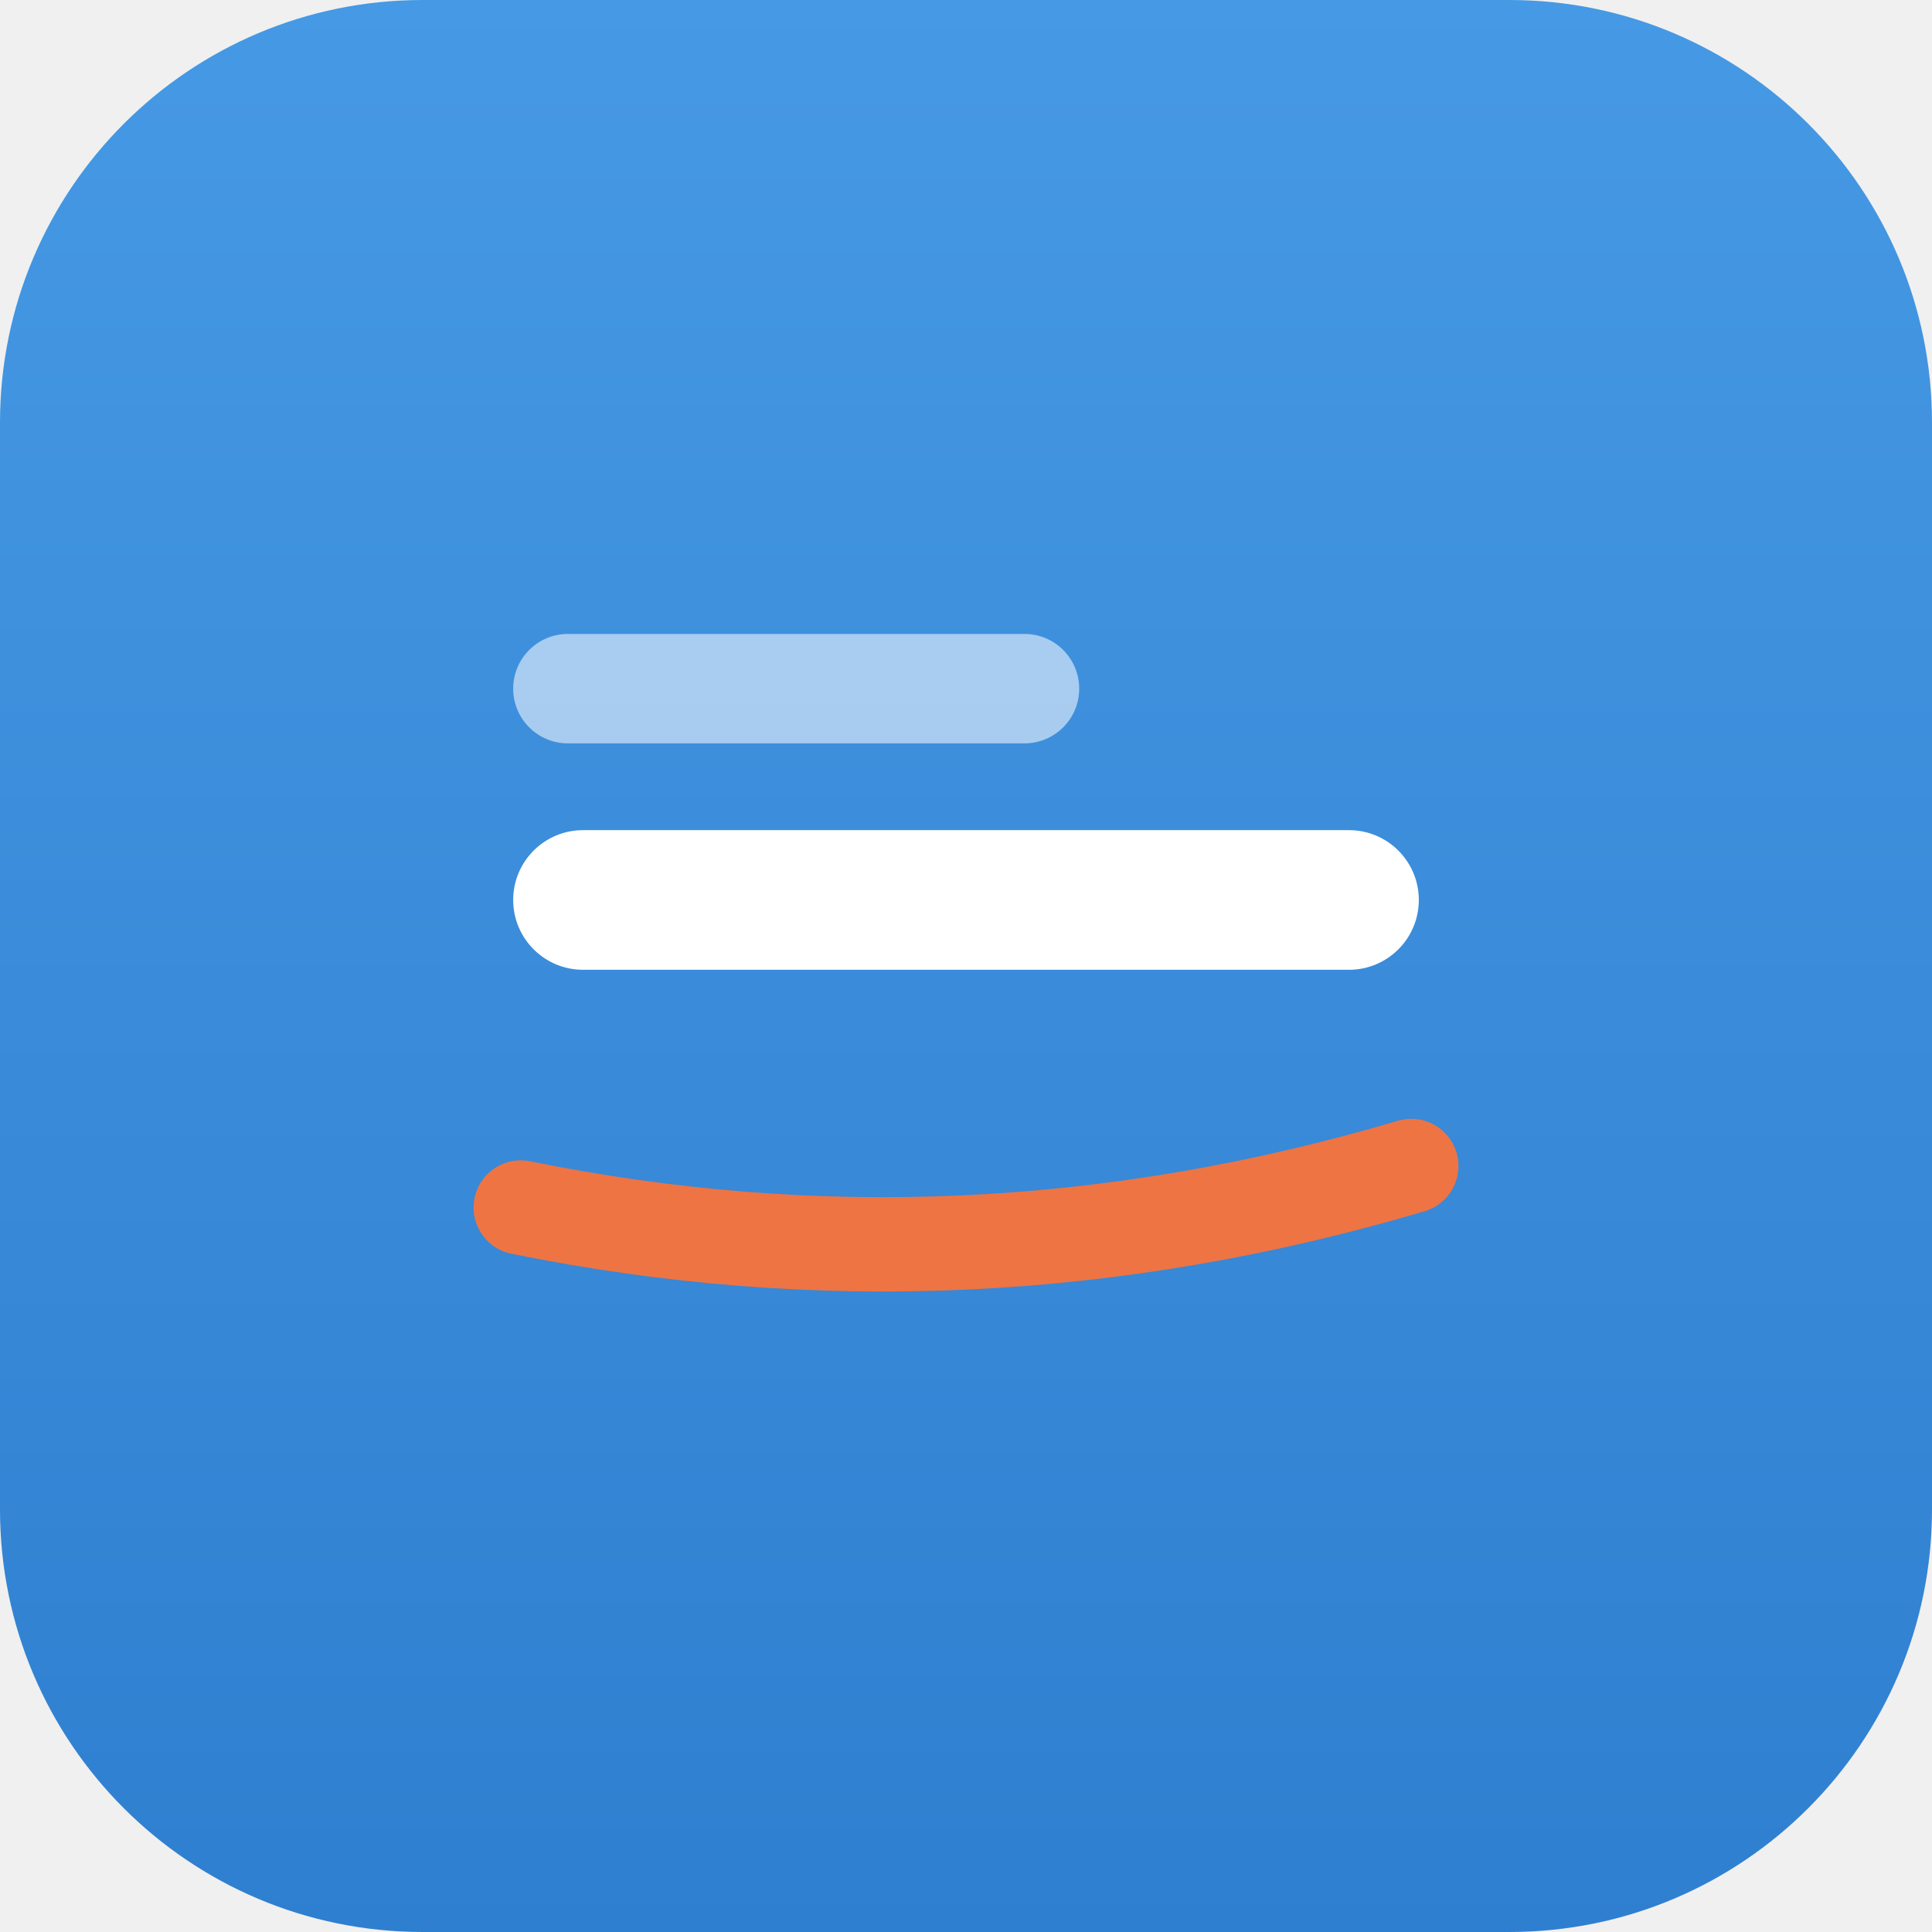
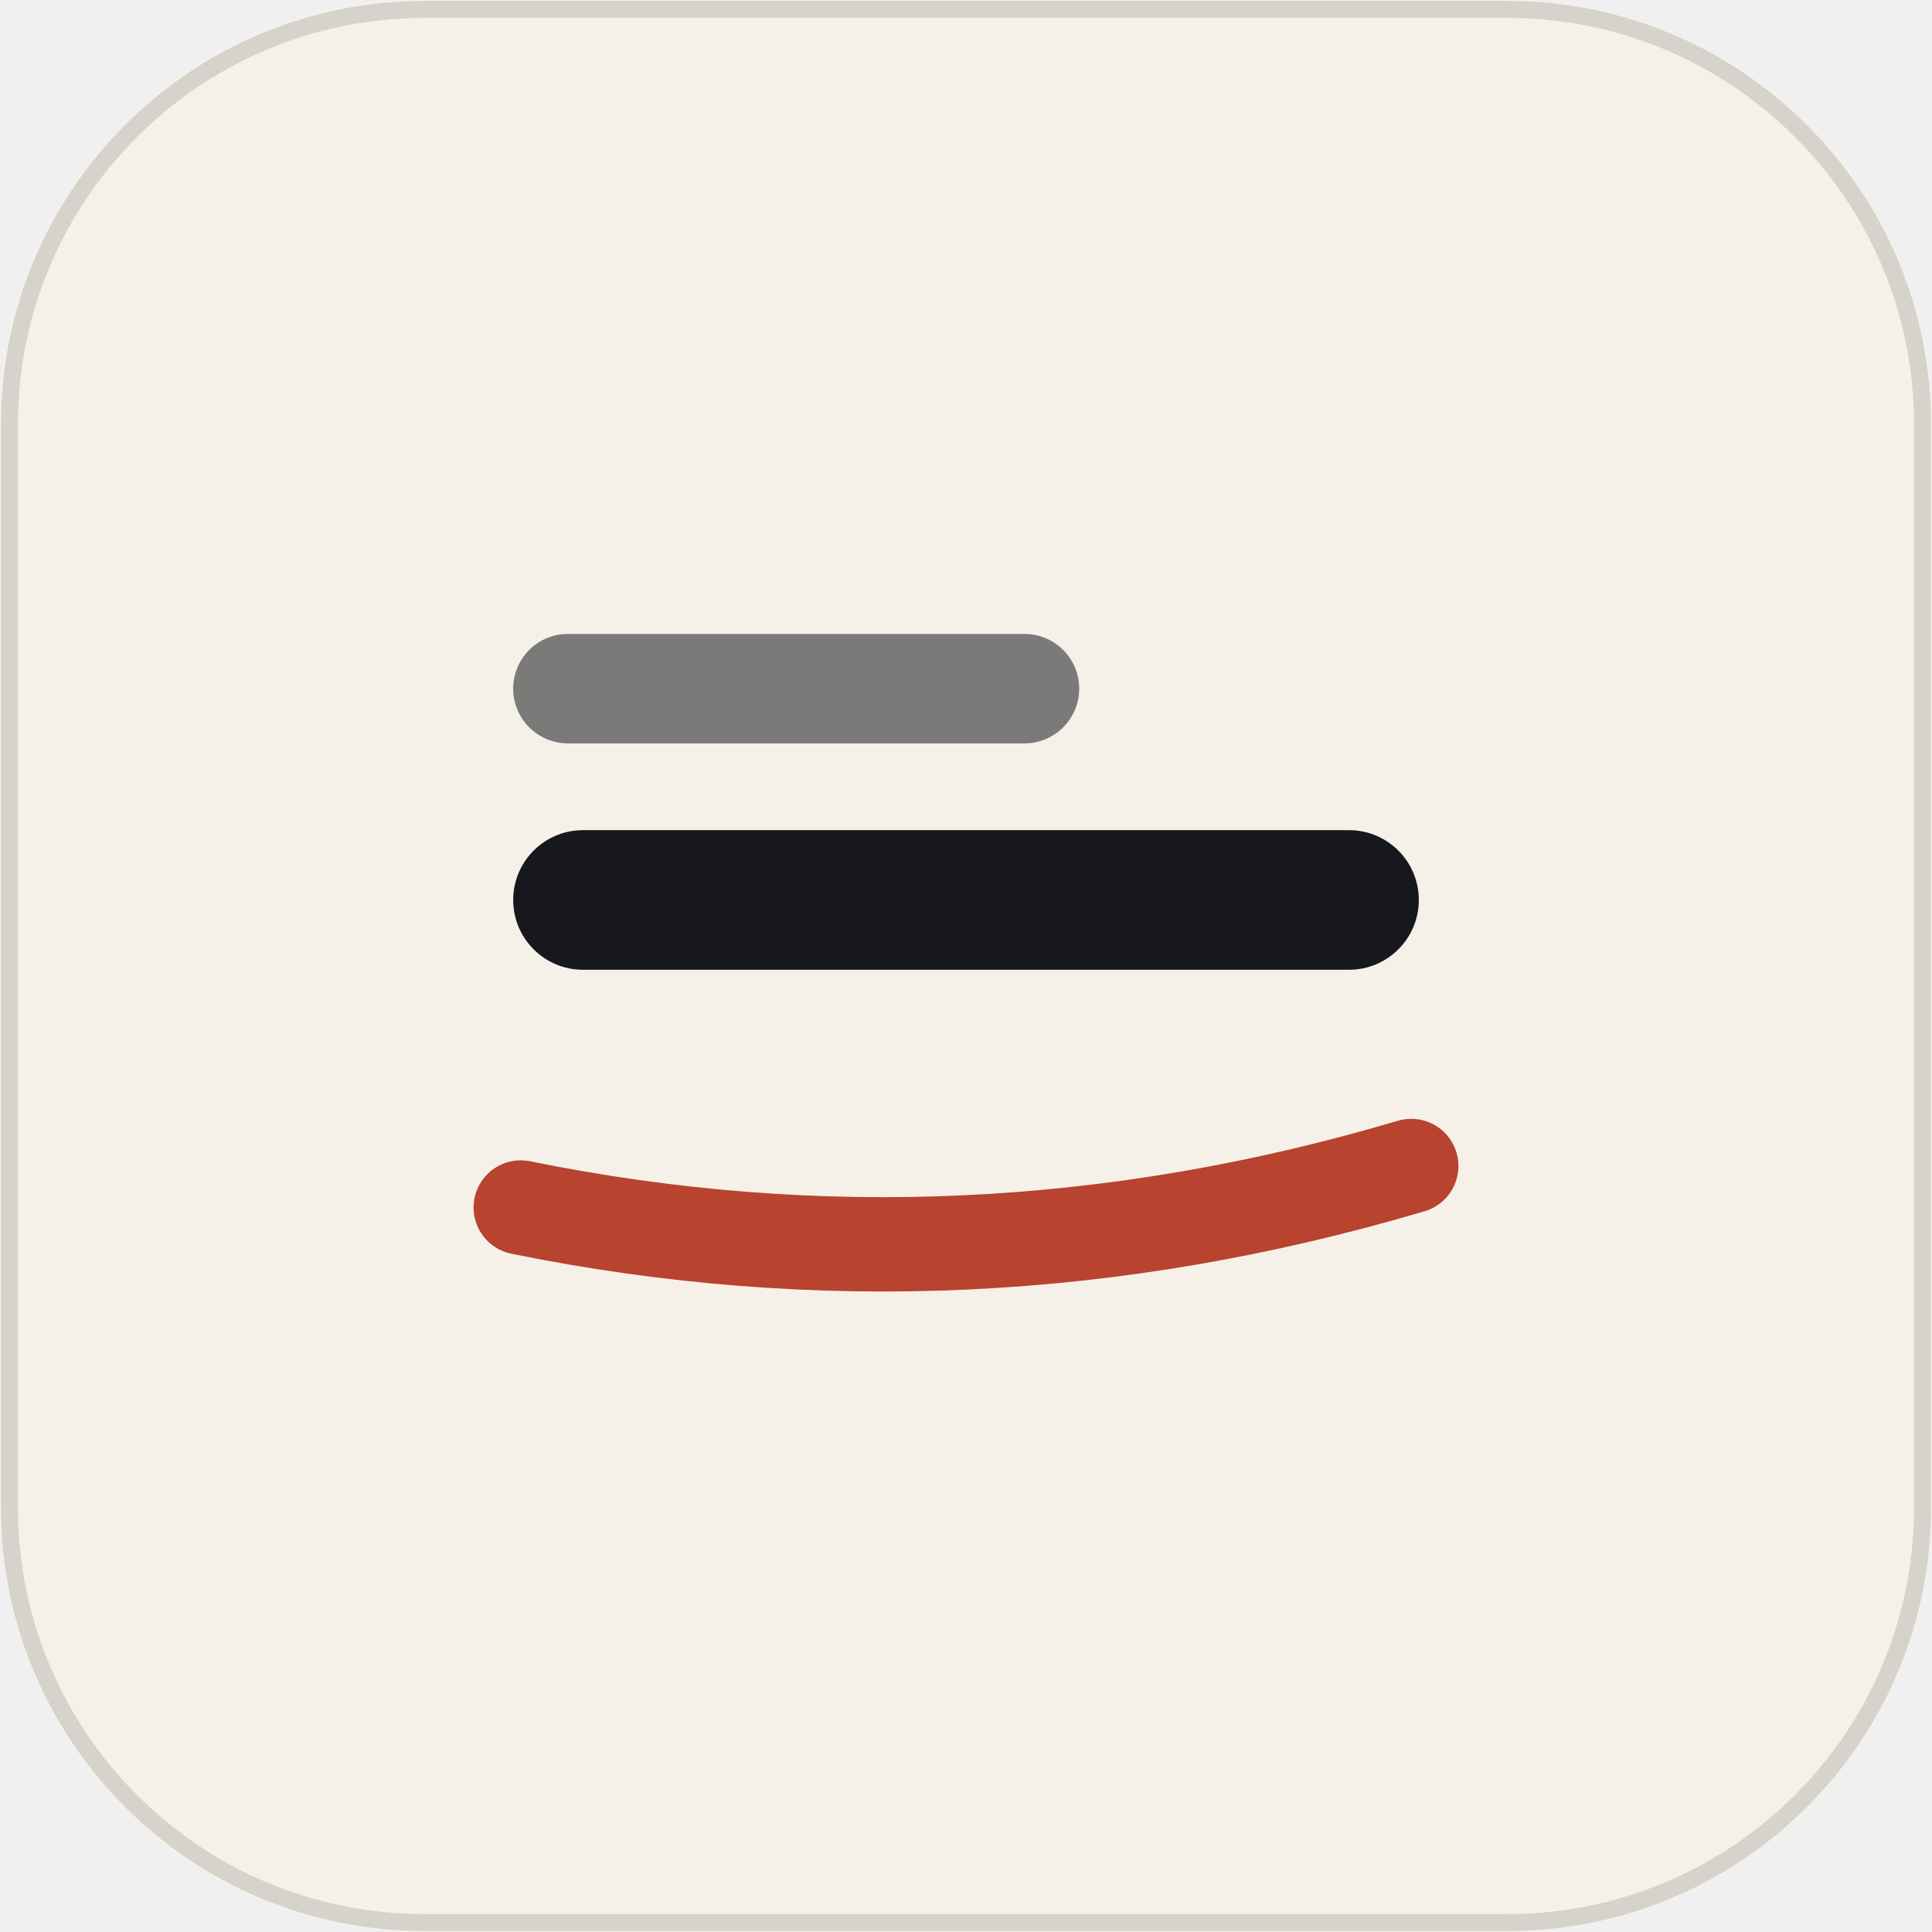
<svg xmlns="http://www.w3.org/2000/svg" viewBox="0 0 1024 1024" width="1024" height="1024">
-   <defs>
-     <linearGradient id="gtile" x1="0" y1="0" x2="0" y2="1">
-       <stop offset="0" stop-color="#4699E4" />
-       <stop offset="1" stop-color="#2F7FD0" />
-     </linearGradient>
-   </defs>
-   <rect width="1024" height="1024" rx="224" fill="url(#gtile)" />
-   <rect x="272" y="336" width="300" height="58" rx="29" fill="#FFFFFF" fill-opacity="0.55" />
-   <rect x="272" y="440" width="480" height="74" rx="37" fill="#FFFFFF" />
-   <path d="M 276 640 Q 512 688 748 618" fill="none" stroke="#EE7443" stroke-width="50" stroke-linecap="round" />
+   <rect width="1024" height="1024" rx="224" fill="#F5F1E8" />
+   <rect x="5" y="5" width="1014" height="1014" rx="220" fill="none" stroke="#16181D" stroke-opacity="0.14" stroke-width="9" />
+   <rect x="272" y="336" width="300" height="58" rx="29" fill="#16181D" fill-opacity="0.55" />
+   <rect x="272" y="440" width="480" height="74" rx="37" fill="#16181D" />
+   <path d="M 276 640 Q 512 688 748 618" fill="none" stroke="#B8432F" stroke-width="50" stroke-linecap="round" />
</svg>
